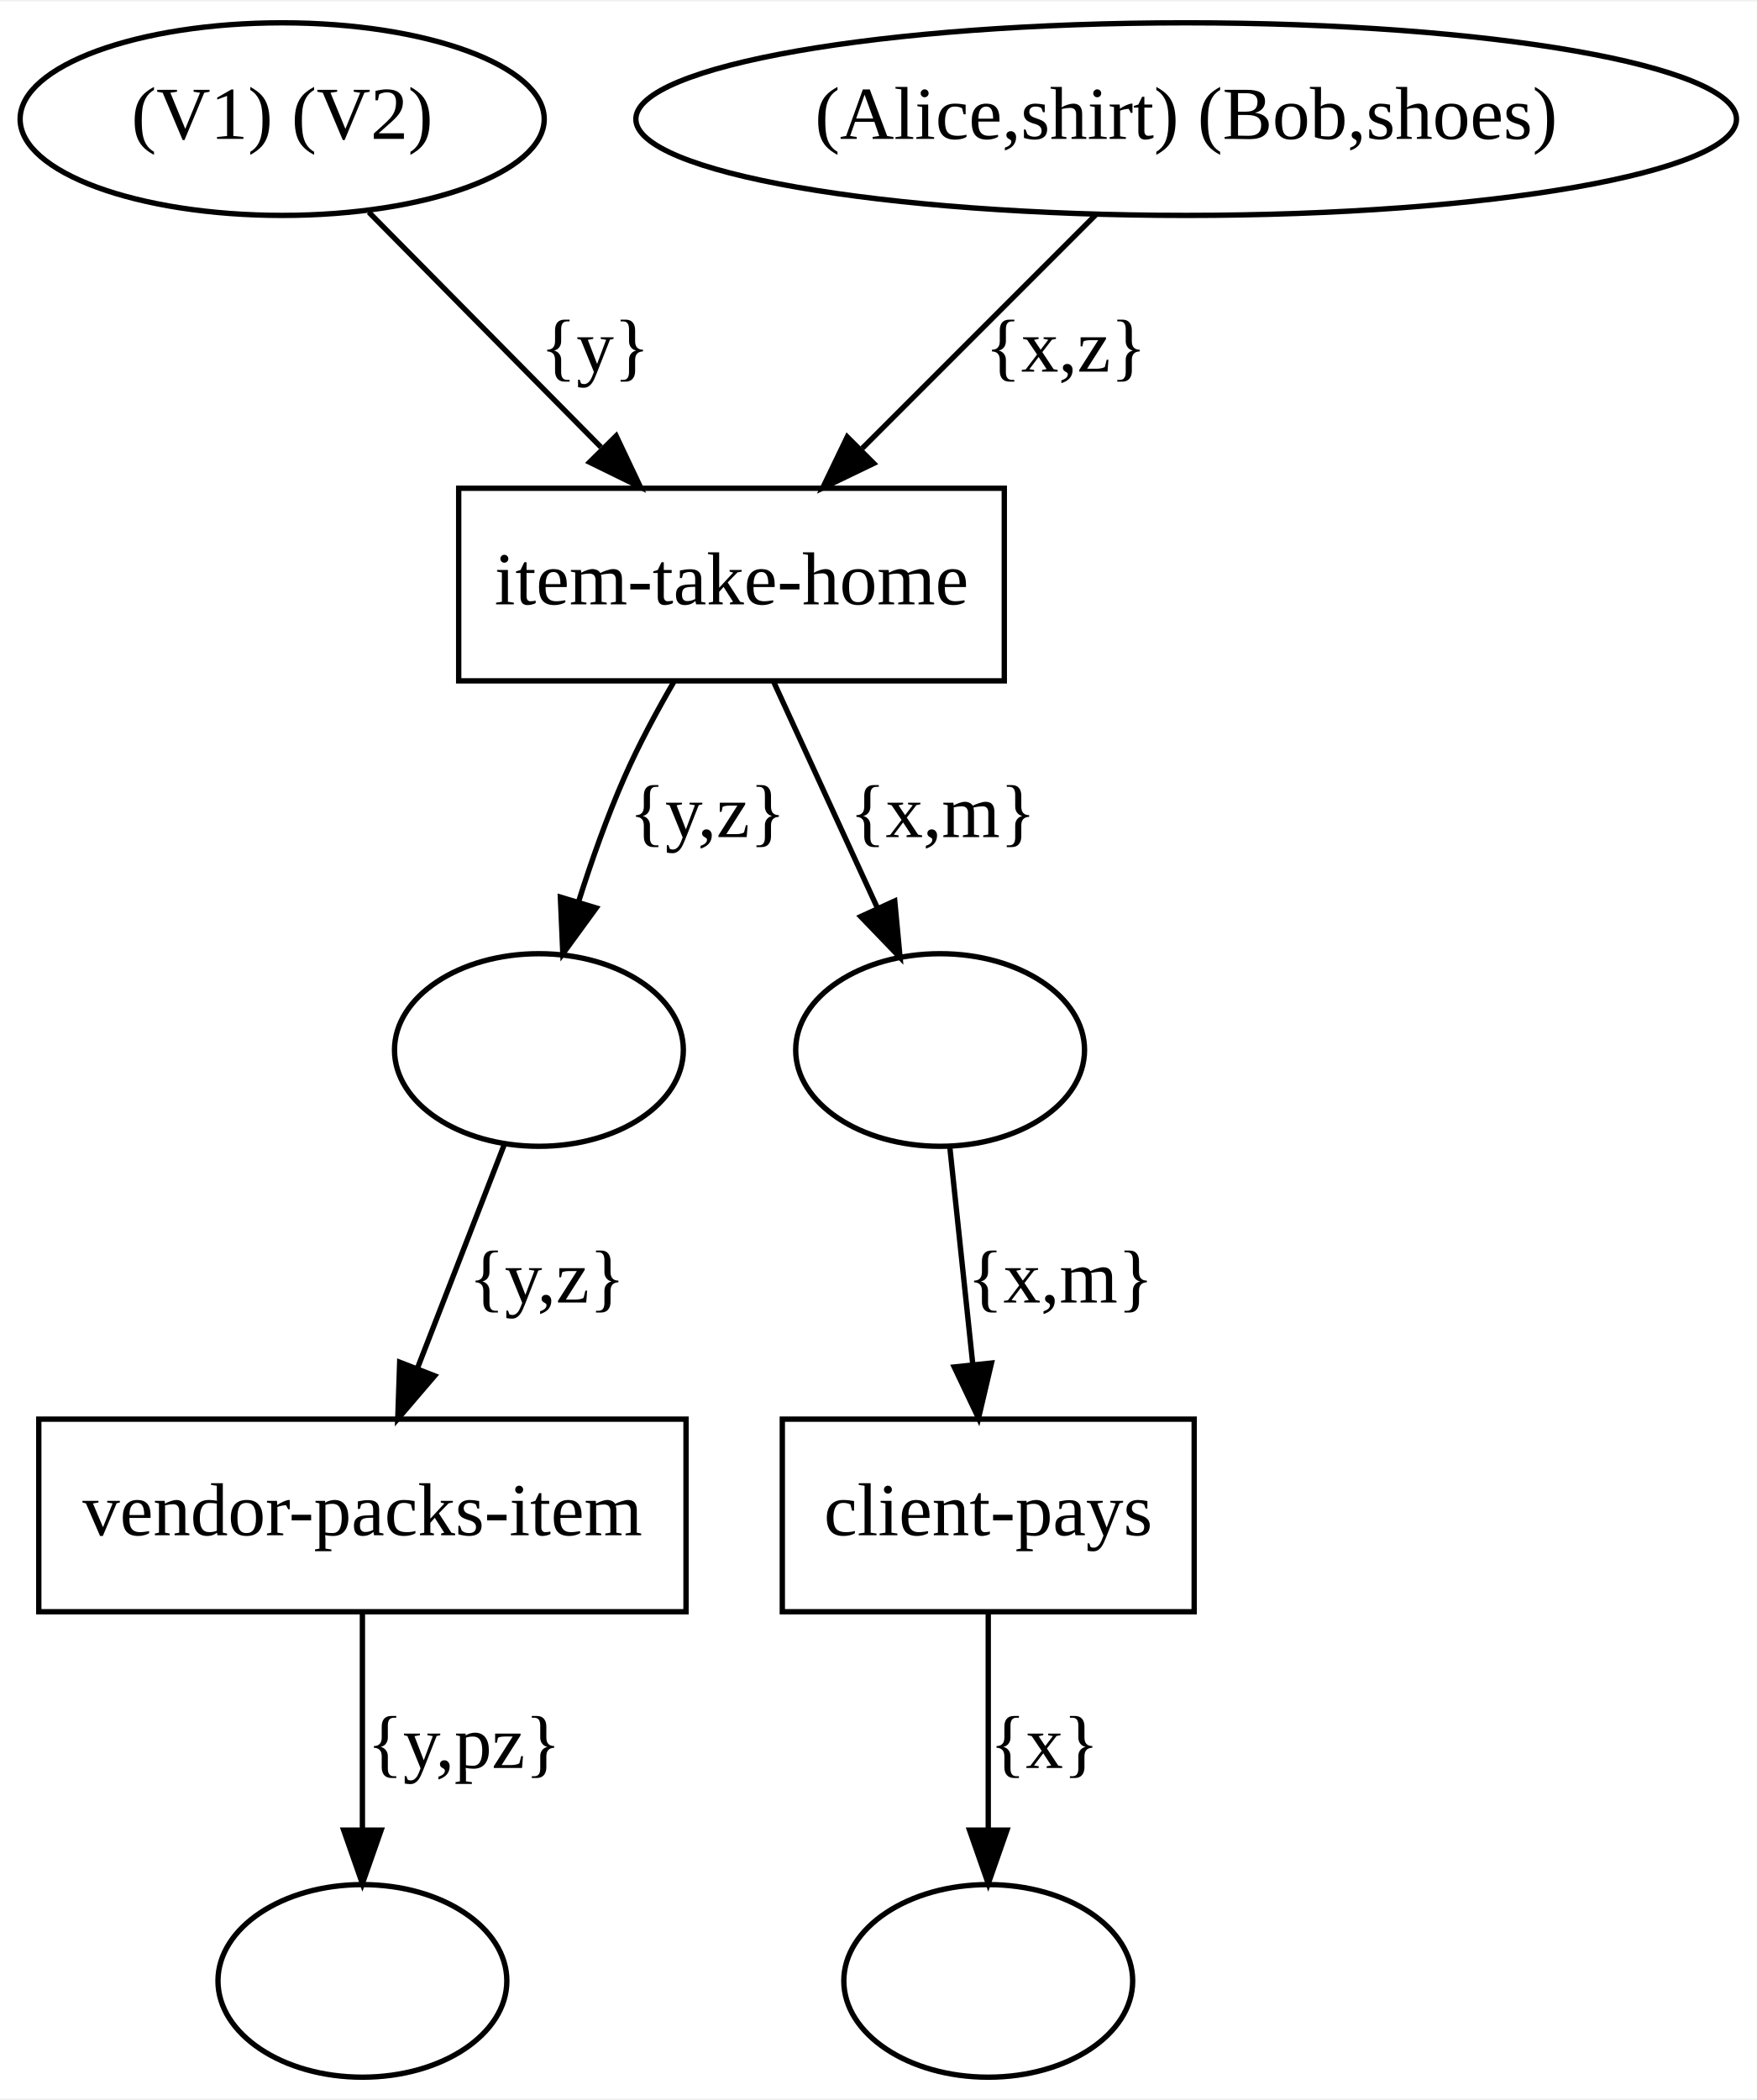
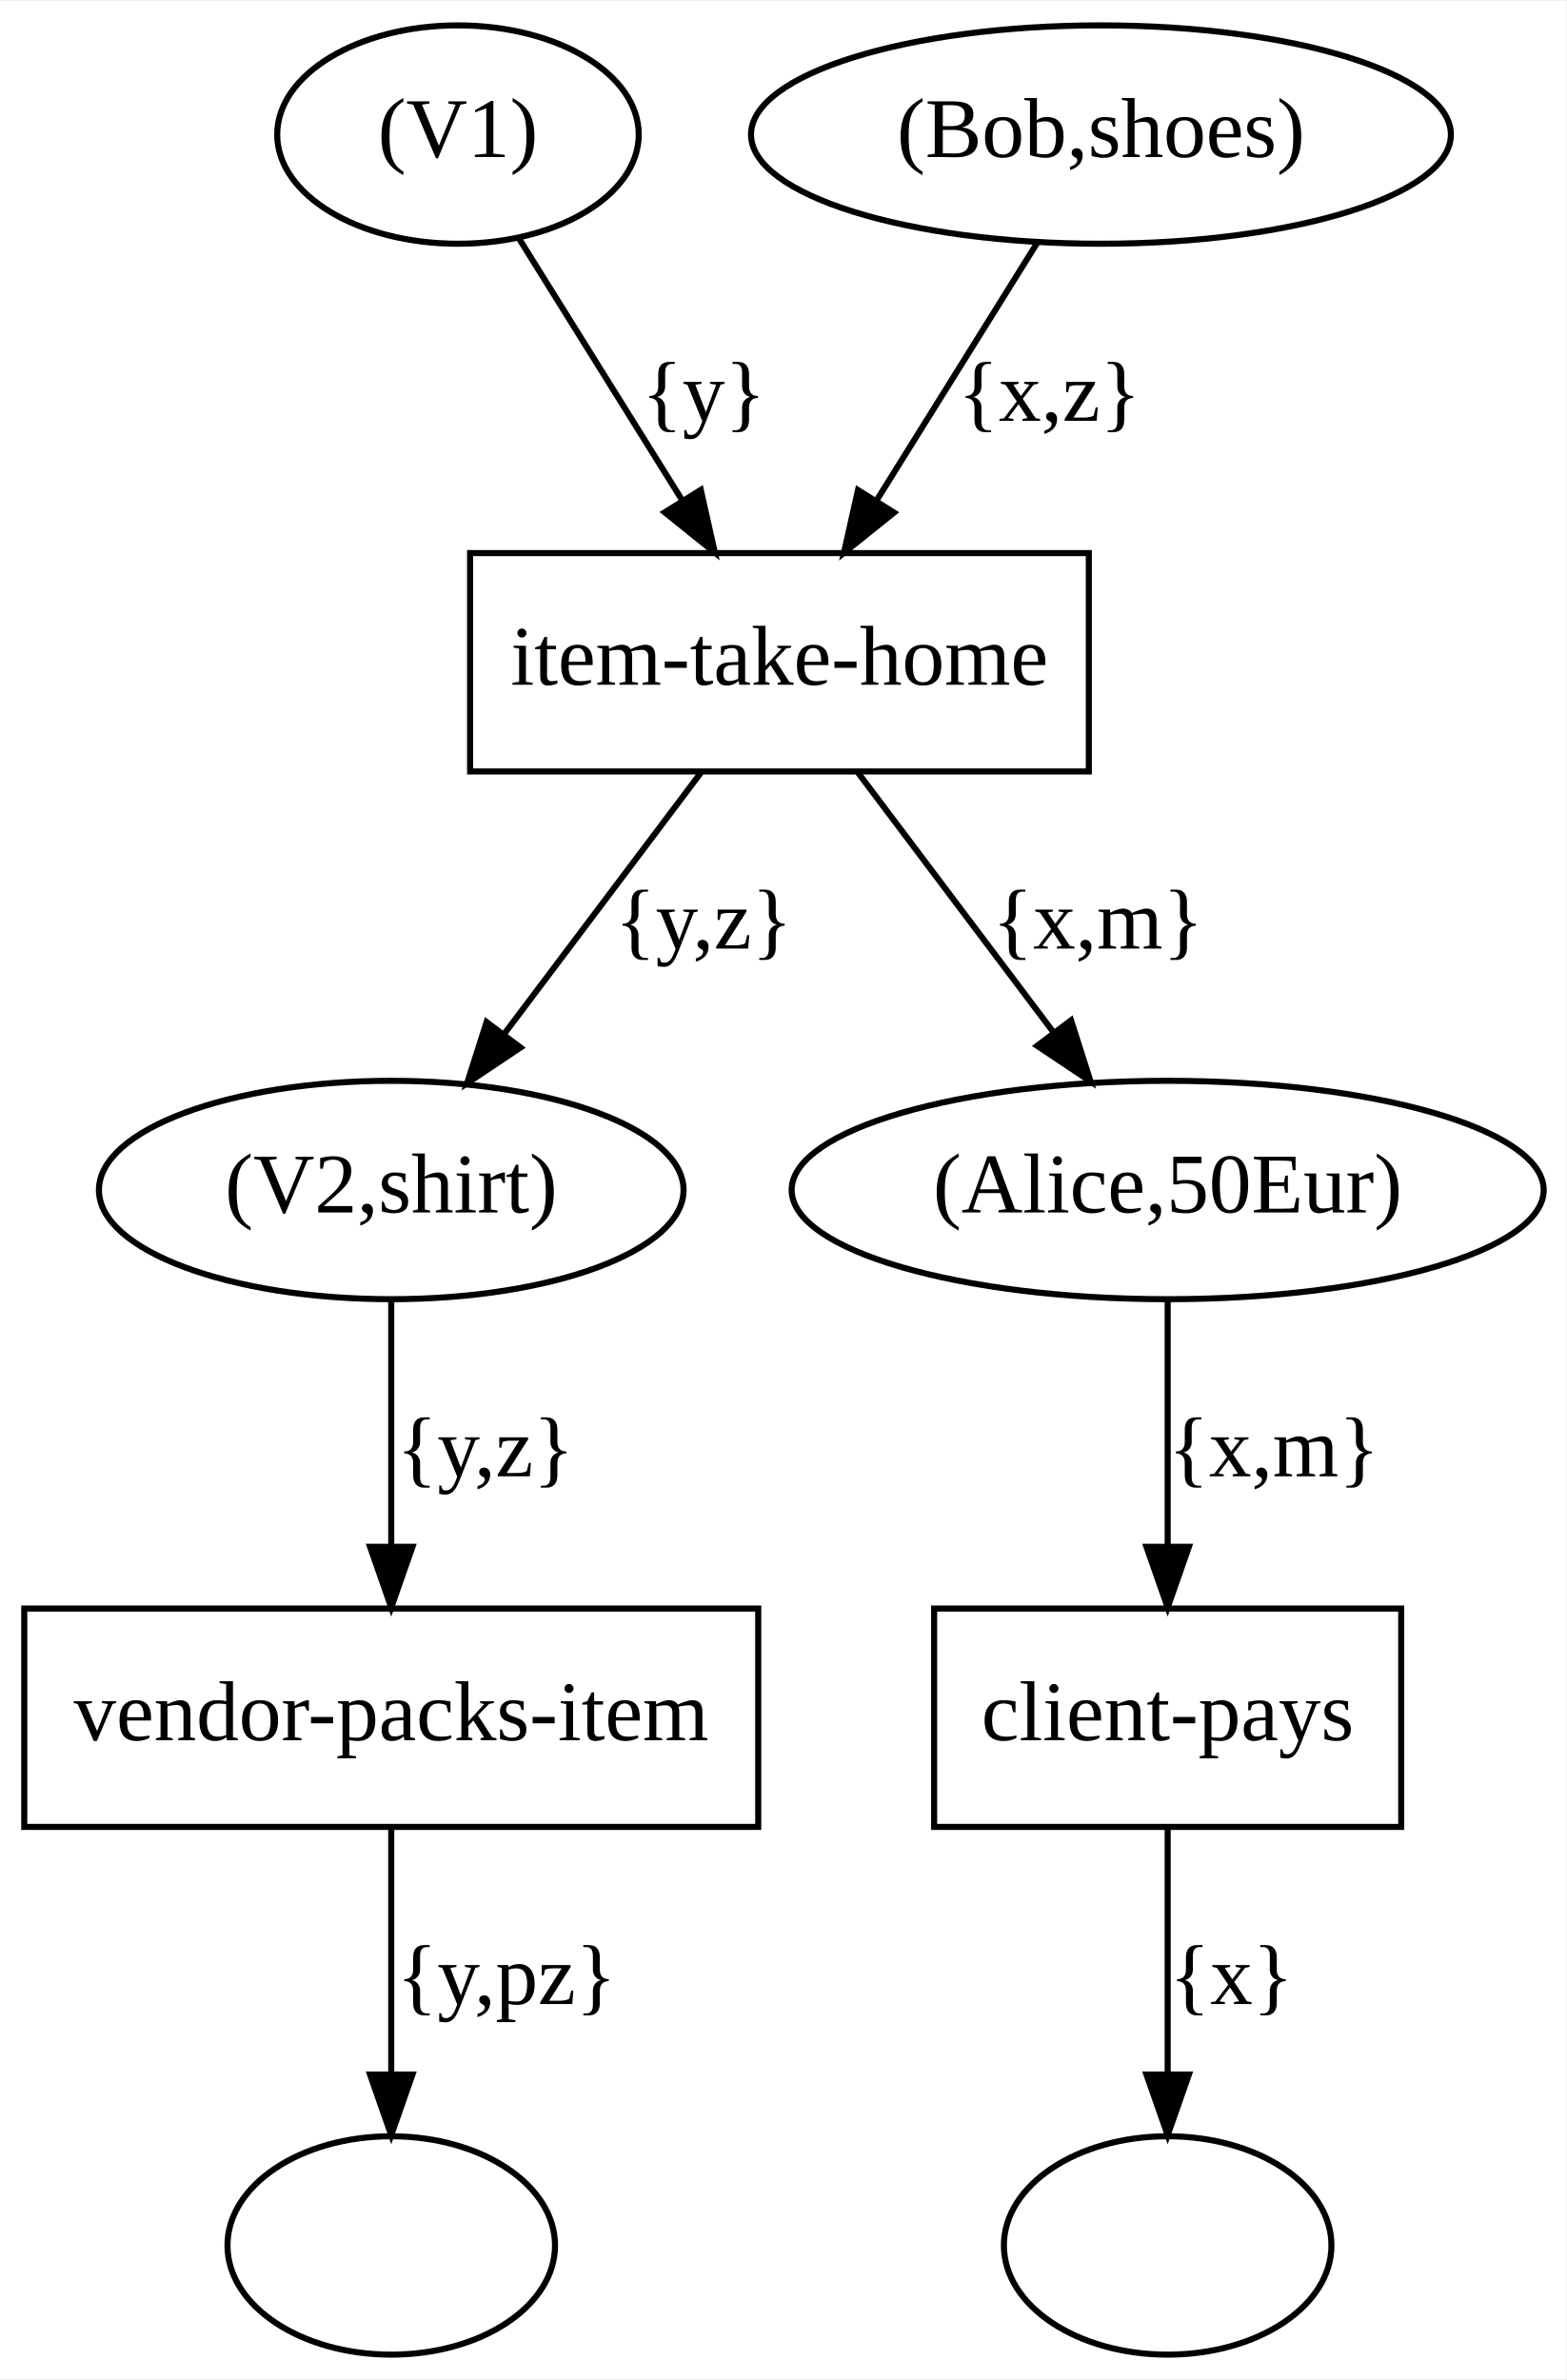
- <svg xmlns="http://www.w3.org/2000/svg" width="328pt" height="392pt" viewBox="0.00 0.00 328.44 392.00">
+ <svg xmlns="http://www.w3.org/2000/svg" width="258pt" height="392pt" viewBox="0.00 0.00 258.24 392.00">
  <g id="graph0" class="graph" transform="scale(1 1) rotate(0) translate(4 388)">
-     <polygon fill="white" stroke="transparent" points="-4,4 -4,-388 324.44,-388 324.44,4 -4,4" />
+     <polygon fill="white" stroke="transparent" points="-4,4 -4,-388 254.24,-388 254.24,4 -4,4" />
    <g id="node1" class="node">
-       <ellipse fill="none" stroke="black" cx="48.75" cy="-366" rx="48.99" ry="18" />
-       <text text-anchor="middle" x="48.75" y="-362.3" font-family="Times New Roman,serif" font-size="14.00">(V1) (V2) </text>
+       <ellipse fill="none" stroke="black" cx="71.5" cy="-366" rx="29.8" ry="18" />
+       <text text-anchor="middle" x="71.5" y="-362.3" font-family="Times New Roman,serif" font-size="14.00">(V1) </text>
    </g>
    <g id="node7" class="node">
-       <polygon fill="none" stroke="black" points="183.75,-297 81.75,-297 81.75,-261 183.75,-261 183.75,-297" />
-       <text text-anchor="middle" x="132.75" y="-275.3" font-family="Times New Roman,serif" font-size="14.00">item-take-home</text>
+       <polygon fill="none" stroke="black" points="175.5,-297 73.5,-297 73.5,-261 175.5,-261 175.5,-297" />
+       <text text-anchor="middle" x="124.5" y="-275.3" font-family="Times New Roman,serif" font-size="14.00">item-take-home</text>
    </g>
    <g id="edge1" class="edge">
-       <path fill="none" stroke="black" d="M64.94,-348.61C77.25,-336.16 94.39,-318.81 108.35,-304.68" />
-       <polygon fill="black" stroke="black" points="111.19,-306.79 115.73,-297.21 106.22,-301.87 111.19,-306.79" />
-       <text text-anchor="middle" x="107.25" y="-318.8" font-family="Times New Roman,serif" font-size="14.00">{y}</text>
+       <path fill="none" stroke="black" d="M81.47,-349.01C89.05,-336.86 99.62,-319.9 108.39,-305.83" />
+       <polygon fill="black" stroke="black" points="111.53,-307.42 113.85,-297.08 105.59,-303.72 111.53,-307.42" />
+       <text text-anchor="middle" x="112" y="-318.8" font-family="Times New Roman,serif" font-size="14.00">{y}</text>
    </g>
    <g id="node2" class="node">
-       <ellipse fill="none" stroke="black" cx="217.75" cy="-366" rx="102.88" ry="18" />
-       <text text-anchor="middle" x="217.75" y="-362.3" font-family="Times New Roman,serif" font-size="14.00">(Alice,shirt) (Bob,shoes) </text>
+       <ellipse fill="none" stroke="black" cx="177.5" cy="-366" rx="57.69" ry="18" />
+       <text text-anchor="middle" x="177.5" y="-362.3" font-family="Times New Roman,serif" font-size="14.00">(Bob,shoes) </text>
    </g>
    <g id="edge2" class="edge">
-       <path fill="none" stroke="black" d="M200.95,-348.21C188.46,-335.72 171.22,-318.48 157.2,-304.46" />
-       <polygon fill="black" stroke="black" points="159.34,-301.65 149.79,-297.05 154.39,-306.6 159.34,-301.65" />
-       <text text-anchor="middle" x="195.25" y="-318.8" font-family="Times New Roman,serif" font-size="14.00">{x,z}</text>
+       <path fill="none" stroke="black" d="M167.03,-348.21C159.46,-336.06 149.09,-319.43 140.48,-305.63" />
+       <polygon fill="black" stroke="black" points="143.39,-303.68 135.13,-297.05 137.45,-307.39 143.39,-303.68" />
+       <text text-anchor="middle" x="169" y="-318.8" font-family="Times New Roman,serif" font-size="14.00">{x,z}</text>
    </g>
    <g id="node3" class="node">
-       <ellipse fill="none" stroke="black" cx="96.75" cy="-192" rx="27" ry="18" />
+       <ellipse fill="none" stroke="black" cx="60.5" cy="-192" rx="48.19" ry="18" />
+       <text text-anchor="middle" x="60.5" y="-188.3" font-family="Times New Roman,serif" font-size="14.00">(V2,shirt) </text>
    </g>
    <g id="node8" class="node">
-       <polygon fill="none" stroke="black" points="124.25,-123 3.25,-123 3.25,-87 124.25,-87 124.25,-123" />
-       <text text-anchor="middle" x="63.75" y="-101.3" font-family="Times New Roman,serif" font-size="14.00">vendor-packs-item</text>
+       <polygon fill="none" stroke="black" points="121,-123 0,-123 0,-87 121,-87 121,-123" />
+       <text text-anchor="middle" x="60.5" y="-101.3" font-family="Times New Roman,serif" font-size="14.00">vendor-packs-item</text>
    </g>
    <g id="edge5" class="edge">
-       <path fill="none" stroke="black" d="M90.23,-174.21C85.6,-162.29 79.3,-146.06 74,-132.42" />
-       <polygon fill="black" stroke="black" points="77.25,-131.1 70.36,-123.05 70.72,-133.64 77.25,-131.1" />
-       <text text-anchor="middle" x="98.25" y="-144.8" font-family="Times New Roman,serif" font-size="14.00">{y,z}</text>
+       <path fill="none" stroke="black" d="M60.5,-173.8C60.5,-162.16 60.5,-146.55 60.5,-133.24" />
+       <polygon fill="black" stroke="black" points="64,-133.18 60.5,-123.18 57,-133.18 64,-133.18" />
+       <text text-anchor="middle" x="76" y="-144.8" font-family="Times New Roman,serif" font-size="14.00">{y,z}</text>
    </g>
    <g id="node4" class="node">
-       <ellipse fill="none" stroke="black" cx="171.75" cy="-192" rx="27" ry="18" />
+       <ellipse fill="none" stroke="black" cx="188.5" cy="-192" rx="61.99" ry="18" />
+       <text text-anchor="middle" x="188.5" y="-188.3" font-family="Times New Roman,serif" font-size="14.00">(Alice,50Eur) </text>
    </g>
    <g id="node9" class="node">
-       <polygon fill="none" stroke="black" points="219.25,-123 142.25,-123 142.25,-87 219.25,-87 219.25,-123" />
-       <text text-anchor="middle" x="180.75" y="-101.3" font-family="Times New Roman,serif" font-size="14.00">client-pays</text>
+       <polygon fill="none" stroke="black" points="227,-123 150,-123 150,-87 227,-87 227,-123" />
+       <text text-anchor="middle" x="188.5" y="-101.3" font-family="Times New Roman,serif" font-size="14.00">client-pays</text>
    </g>
    <g id="edge7" class="edge">
-       <path fill="none" stroke="black" d="M173.57,-173.8C174.8,-162.16 176.45,-146.55 177.86,-133.24" />
-       <polygon fill="black" stroke="black" points="181.35,-133.49 178.93,-123.18 174.39,-132.75 181.35,-133.49" />
-       <text text-anchor="middle" x="194.25" y="-144.8" font-family="Times New Roman,serif" font-size="14.00">{x,m}</text>
+       <path fill="none" stroke="black" d="M188.5,-173.8C188.5,-162.16 188.5,-146.55 188.5,-133.24" />
+       <polygon fill="black" stroke="black" points="192,-133.18 188.5,-123.18 185,-133.18 192,-133.18" />
+       <text text-anchor="middle" x="206" y="-144.8" font-family="Times New Roman,serif" font-size="14.00">{x,m}</text>
    </g>
    <g id="node5" class="node">
-       <ellipse fill="none" stroke="black" cx="63.75" cy="-18" rx="27" ry="18" />
+       <ellipse fill="none" stroke="black" cx="60.5" cy="-18" rx="27" ry="18" />
    </g>
    <g id="node6" class="node">
-       <ellipse fill="none" stroke="black" cx="180.75" cy="-18" rx="27" ry="18" />
+       <ellipse fill="none" stroke="black" cx="188.5" cy="-18" rx="27" ry="18" />
    </g>
    <g id="edge3" class="edge">
-       <path fill="none" stroke="black" d="M122.04,-260.93C118.79,-255.34 115.39,-249.02 112.75,-243 109.48,-235.58 106.55,-227.27 104.12,-219.59" />
-       <polygon fill="black" stroke="black" points="107.46,-218.55 101.22,-209.99 100.76,-220.58 107.46,-218.55" />
-       <text text-anchor="middle" x="128.25" y="-231.8" font-family="Times New Roman,serif" font-size="14.00">{y,z}</text>
+       <path fill="none" stroke="black" d="M111.55,-260.8C102.23,-248.43 89.53,-231.55 79.13,-217.74" />
+       <polygon fill="black" stroke="black" points="81.81,-215.48 73,-209.6 76.22,-219.69 81.81,-215.48" />
+       <text text-anchor="middle" x="112" y="-231.8" font-family="Times New Roman,serif" font-size="14.00">{y,z}</text>
    </g>
    <g id="edge4" class="edge">
-       <path fill="none" stroke="black" d="M140.64,-260.8C146.19,-248.7 153.72,-232.29 159.98,-218.65" />
-       <polygon fill="black" stroke="black" points="163.27,-219.86 164.26,-209.31 156.91,-216.94 163.27,-219.86" />
-       <text text-anchor="middle" x="172.25" y="-231.8" font-family="Times New Roman,serif" font-size="14.00">{x,m}</text>
+       <path fill="none" stroke="black" d="M137.45,-260.8C146.71,-248.51 159.31,-231.77 169.67,-218.01" />
+       <polygon fill="black" stroke="black" points="172.57,-219.98 175.79,-209.89 166.98,-215.77 172.57,-219.98" />
+       <text text-anchor="middle" x="177" y="-231.8" font-family="Times New Roman,serif" font-size="14.00">{x,m}</text>
    </g>
    <g id="edge6" class="edge">
-       <path fill="none" stroke="black" d="M63.75,-86.8C63.75,-75.16 63.75,-59.55 63.75,-46.24" />
-       <polygon fill="black" stroke="black" points="67.25,-46.18 63.75,-36.18 60.25,-46.18 67.25,-46.18" />
-       <text text-anchor="middle" x="82.75" y="-57.8" font-family="Times New Roman,serif" font-size="14.00">{y,pz}</text>
+       <path fill="none" stroke="black" d="M60.5,-86.8C60.5,-75.16 60.5,-59.55 60.5,-46.24" />
+       <polygon fill="black" stroke="black" points="64,-46.18 60.5,-36.18 57,-46.18 64,-46.18" />
+       <text text-anchor="middle" x="79.5" y="-57.8" font-family="Times New Roman,serif" font-size="14.00">{y,pz}</text>
    </g>
    <g id="edge8" class="edge">
-       <path fill="none" stroke="black" d="M180.75,-86.8C180.75,-75.16 180.75,-59.55 180.75,-46.24" />
-       <polygon fill="black" stroke="black" points="184.25,-46.18 180.75,-36.18 177.25,-46.18 184.25,-46.18" />
-       <text text-anchor="middle" x="191.25" y="-57.8" font-family="Times New Roman,serif" font-size="14.00">{x}</text>
+       <path fill="none" stroke="black" d="M188.5,-86.8C188.5,-75.16 188.5,-59.55 188.5,-46.24" />
+       <polygon fill="black" stroke="black" points="192,-46.18 188.5,-36.18 185,-46.18 192,-46.18" />
+       <text text-anchor="middle" x="199" y="-57.8" font-family="Times New Roman,serif" font-size="14.00">{x}</text>
    </g>
  </g>
</svg>
